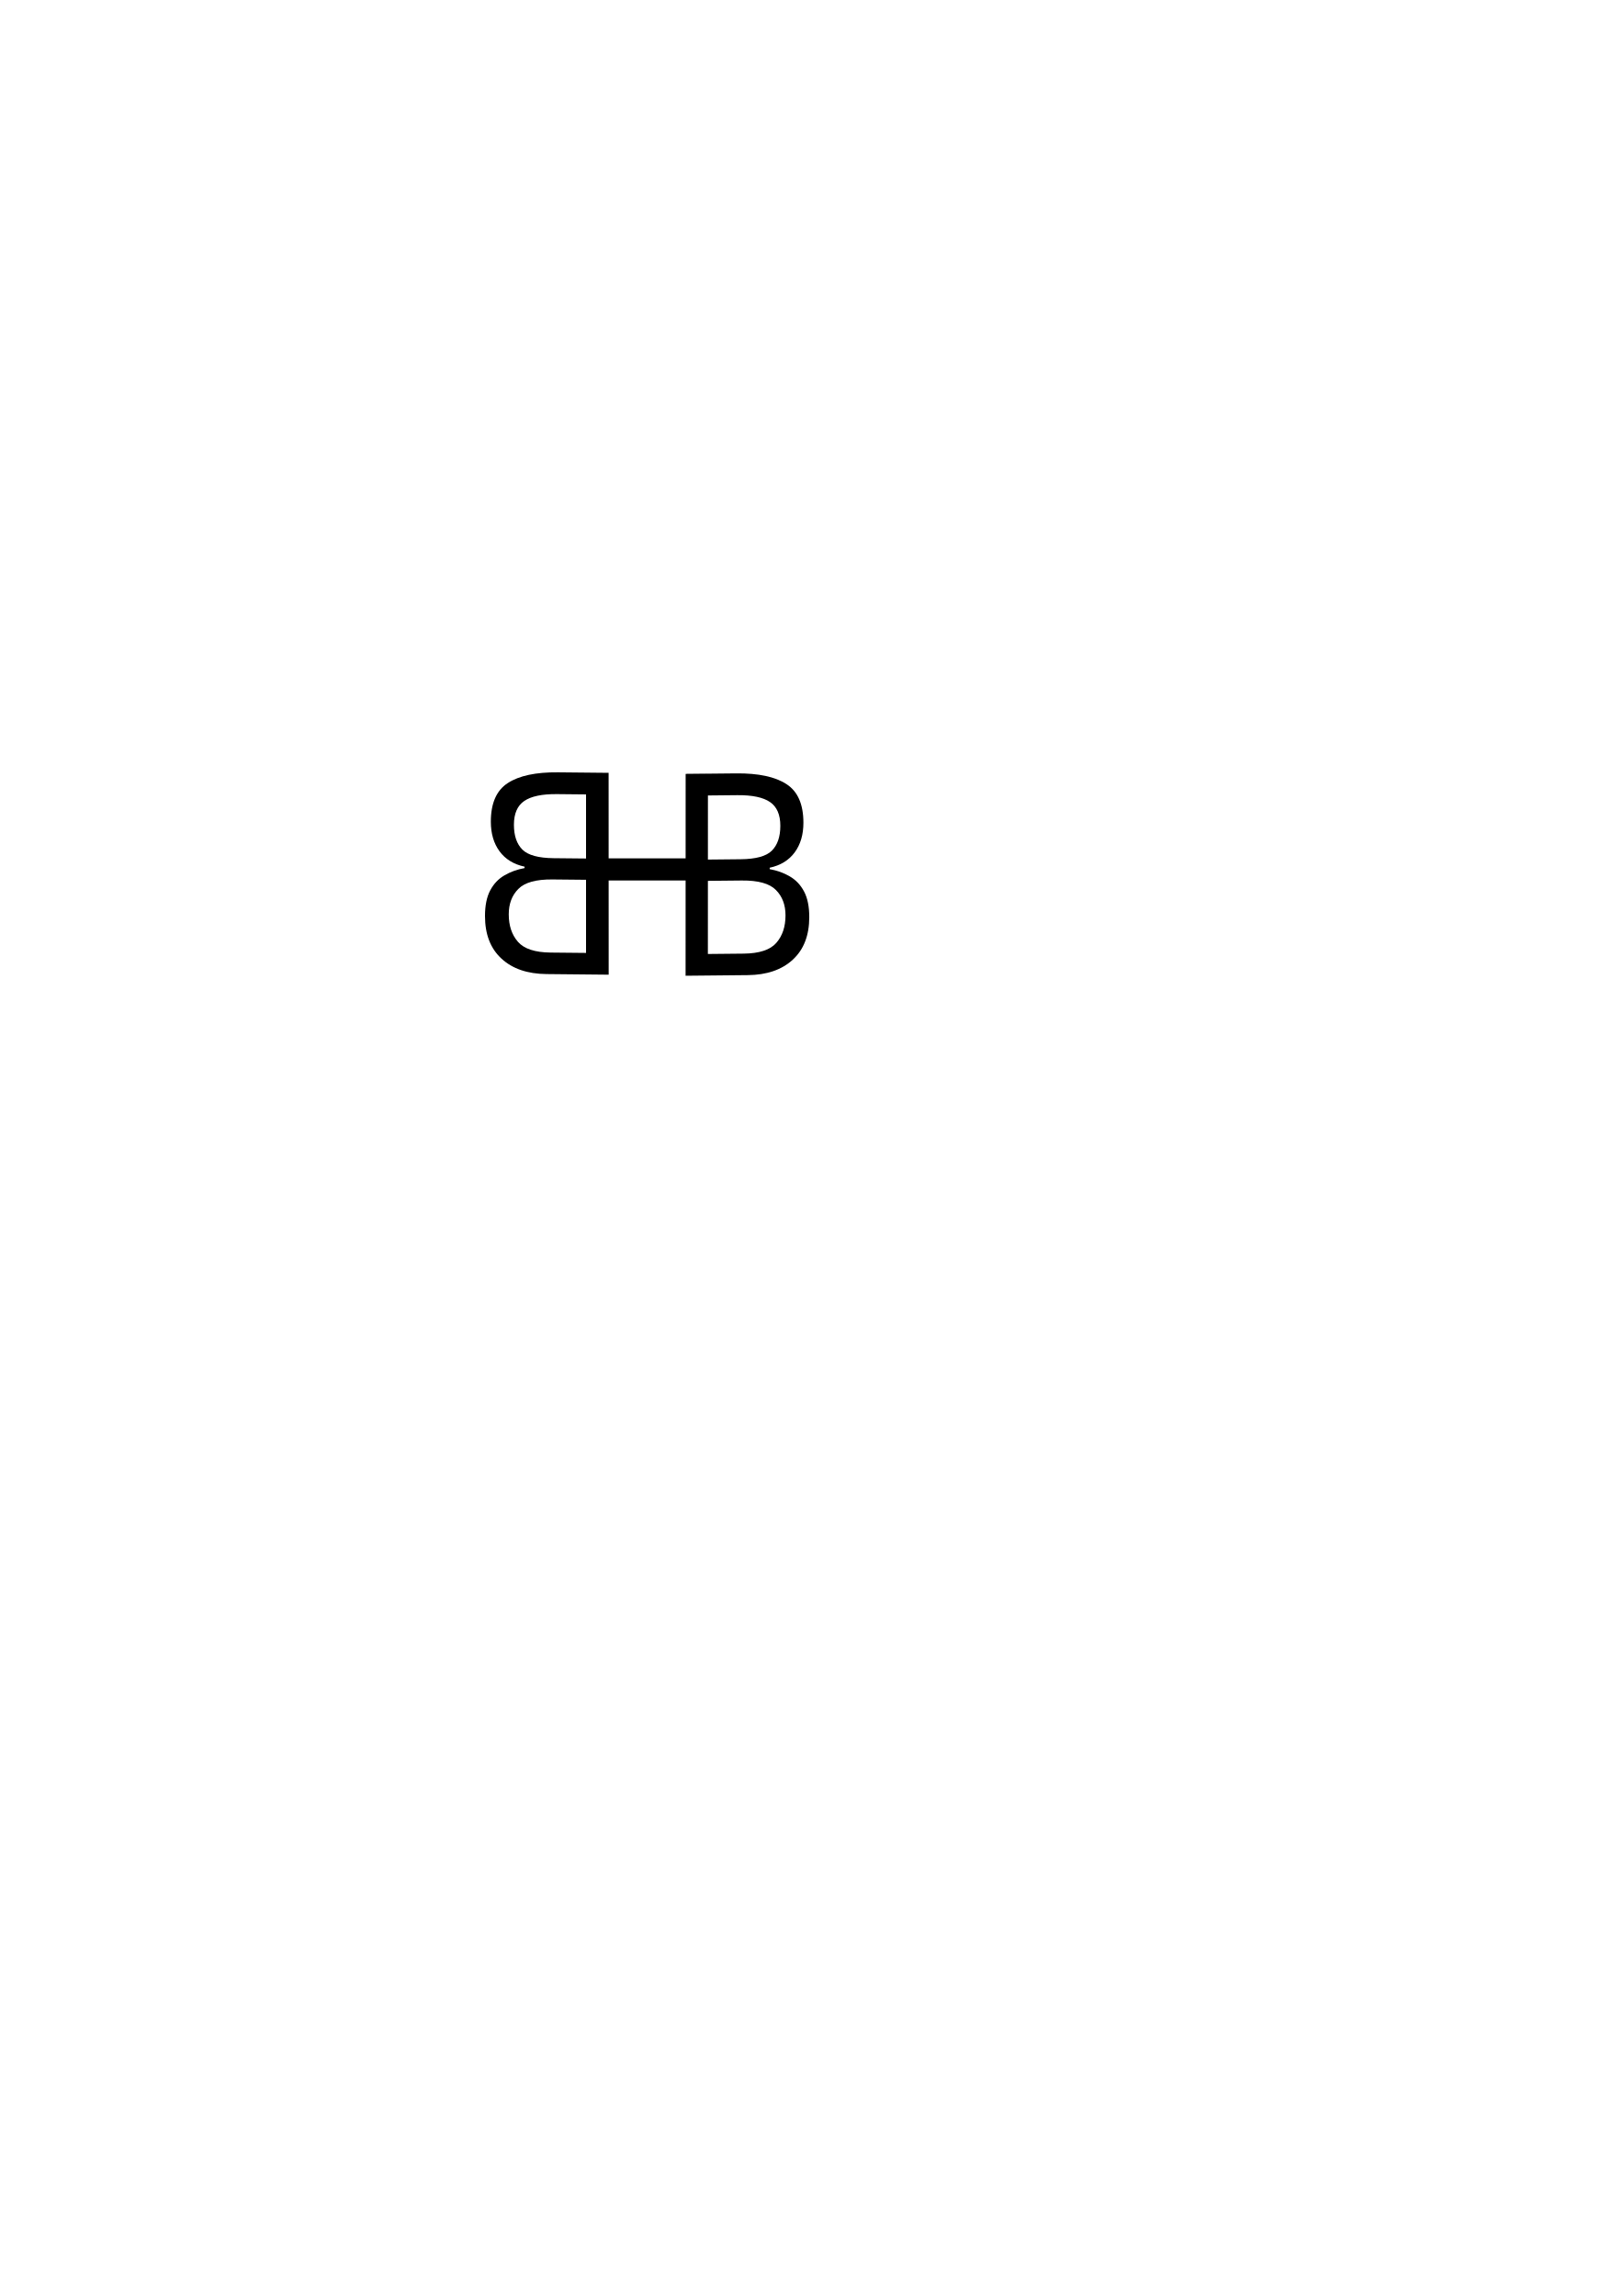
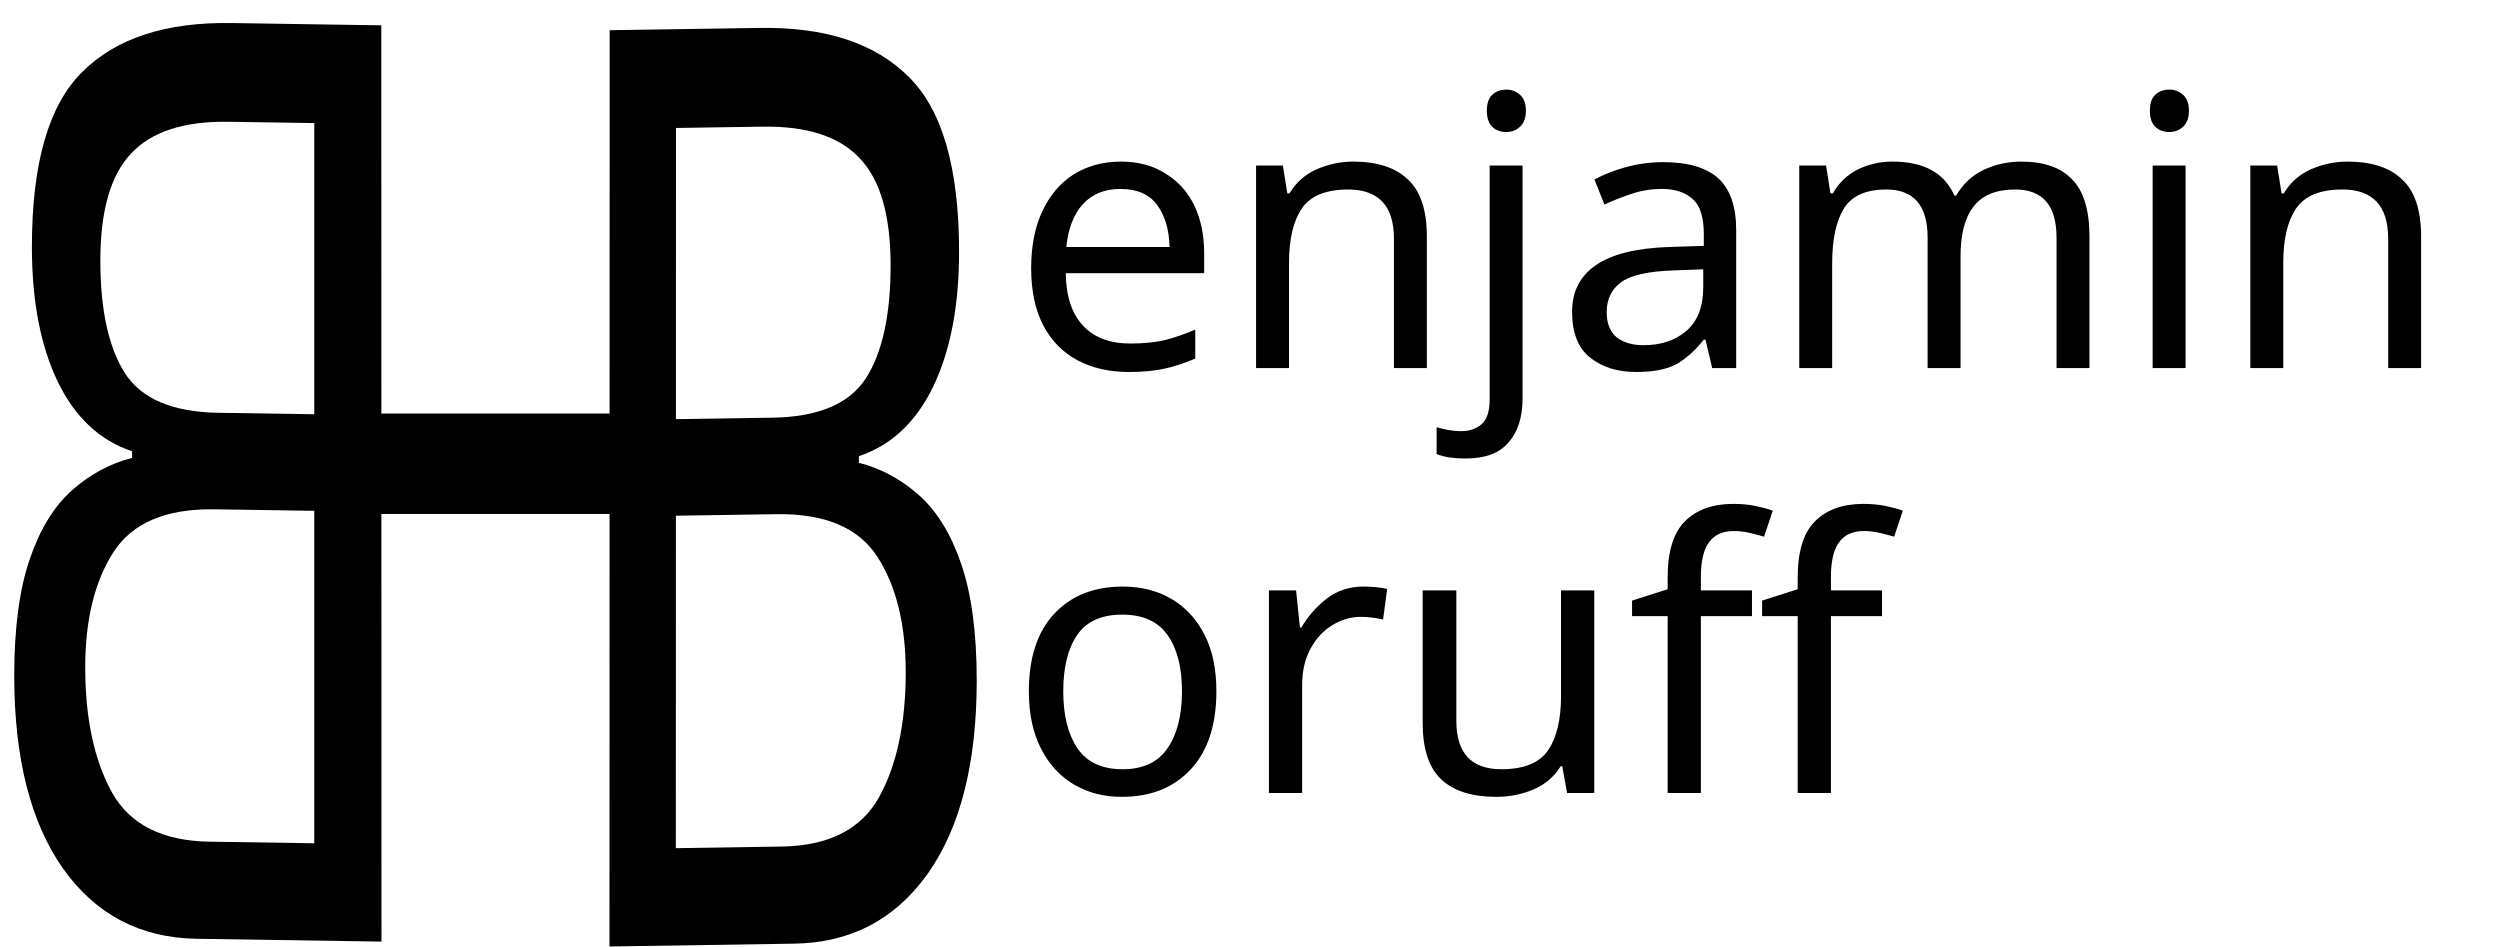
- <svg xmlns="http://www.w3.org/2000/svg" width="210mm" height="297mm" viewBox="0 0 210 297" version="1.1" id="svg5">
+ <svg xmlns="http://www.w3.org/2000/svg" width="69.992mm" height="26.495mm" viewBox="0 0 69.992 26.495" version="1.1" id="svg5">
  <defs id="defs2">
+     <rect x="425" y="500" width="115" height="55" id="rect12929" />
    <rect x="256.238" y="545.439" width="106.525" height="130.956" id="rect42875" />
    <rect x="169.366" y="382.507" width="482.034" height="339.636" id="rect17260" />
  </defs>
-   <g id="layer1" />
-   <g id="layer2">
-     <text xml:space="preserve" transform="scale(0.2645833)" id="text17258" style="fill:black;fill-opacity:1;line-height:1.25;stroke:none;font-family:sans-serif;font-style:normal;font-weight:normal;font-size:40px;white-space:pre;shape-inside:url(#rect17260)" />
-     <text xml:space="preserve" style="font-style:normal;font-weight:normal;font-size:34.252px;line-height:1.25;font-family:sans-serif;fill:#000000;fill-opacity:1;stroke:none;stroke-width:0.856" x="91.395" y="119.029" id="text22458-2" transform="matrix(0.9365199,-0.00931634,-3.4047442e-4,1.067786,0,0)">
-       <tspan style="stroke-width:0.856" x="91.395" y="119.029" id="tspan28388-4">B</tspan>
+   <g id="layer1" style="display:inline" transform="translate(-49.09957,-106.4642)" />
+   <g id="layer2" transform="translate(-49.09957,-106.4642)">
+     <text xml:space="preserve" transform="scale(0.2645833)" id="text17258" style="font-style:normal;font-weight:normal;font-size:40px;line-height:1.25;font-family:sans-serif;white-space:pre;shape-inside:url(#rect17260);fill:#000000;fill-opacity:1;stroke:none" />
+     <text xml:space="preserve" style="font-style:normal;font-weight:normal;font-size:27.207px;line-height:1.25;font-family:sans-serif;fill:#000000;fill-opacity:1;stroke:none;stroke-width:0.68" x="84.785" y="101.427" id="text22458-2" transform="matrix(0.75711,-0.011524,-2.7524944e-4,1.320816,0,0)">
+       <tspan style="stroke-width:0.68" x="84.785" y="101.427" id="tspan28388-4">B</tspan>
    </text>
-     <text xml:space="preserve" style="font-style:normal;font-weight:normal;font-size:34.252px;line-height:1.25;font-family:sans-serif;fill:#000000;fill-opacity:1;stroke:none;stroke-width:0.856" x="-87.342" y="117.341" id="text22458-2-9" transform="matrix(-0.9365199,-0.00931634,3.4047442e-4,1.067786,0,0)">
-       <tspan style="stroke-width:0.856" x="-87.342" y="117.341" id="tspan28388-4-6">B</tspan>
+     <text xml:space="preserve" style="font-style:normal;font-weight:normal;font-size:27.207px;line-height:1.25;font-family:sans-serif;fill:#000000;fill-opacity:1;stroke:none;stroke-width:0.68" x="-81.561" y="99.873" id="text22458-2-9" transform="matrix(-0.75711,-0.011524,2.7524944e-4,1.320816,0,0)">
+       <tspan style="stroke-width:0.68" x="-81.561" y="99.873" id="tspan28388-4-6">B</tspan>
    </text>
-     <text xml:space="preserve" transform="matrix(0.7111704,0,0,0.9021102,-109.1887,-398.0671)" id="text42873" style="font-style:normal;font-weight:normal;font-size:40px;line-height:1.25;font-family:sans-serif;white-space:pre;shape-inside:url(#rect42875);fill:#000000;fill-opacity:1;stroke:none">
-       <tspan x="256.238" y="580.83" id="tspan59640">H
+     <text xml:space="preserve" transform="matrix(0.4566755,0,0,0.8863592,-60.88866,-382.1694)" id="text42873" style="font-style:normal;font-weight:normal;font-size:40px;line-height:1.25;font-family:sans-serif;white-space:pre;shape-inside:url(#rect42875);fill:#000000;fill-opacity:1;stroke:none">
+       <tspan x="256.238" y="580.83" id="tspan14231">H
</tspan>
+     </text>
+     <text xml:space="preserve" style="font-style:normal;font-weight:normal;font-size:10.583px;line-height:1.25;font-family:sans-serif;fill:#000000;fill-opacity:1;stroke:none;stroke-width:0.265" x="77.389" y="116.769" id="text2777">
+       <tspan id="tspan2775" style="stroke-width:0.265" x="77.389" y="116.769">enjamin</tspan>
+     </text>
+     <text xml:space="preserve" transform="matrix(0.2645833,0,0,0.2645833,-35.12659,-12.98966)" id="text12927" style="font-style:normal;font-weight:normal;font-size:40px;line-height:1.25;font-family:sans-serif;white-space:pre;shape-inside:url(#rect12929);fill:#000000;fill-opacity:1;stroke:none">
+       <tspan x="425" y="535.391" id="tspan14233">oruff</tspan>
    </text>
  </g>
</svg>
